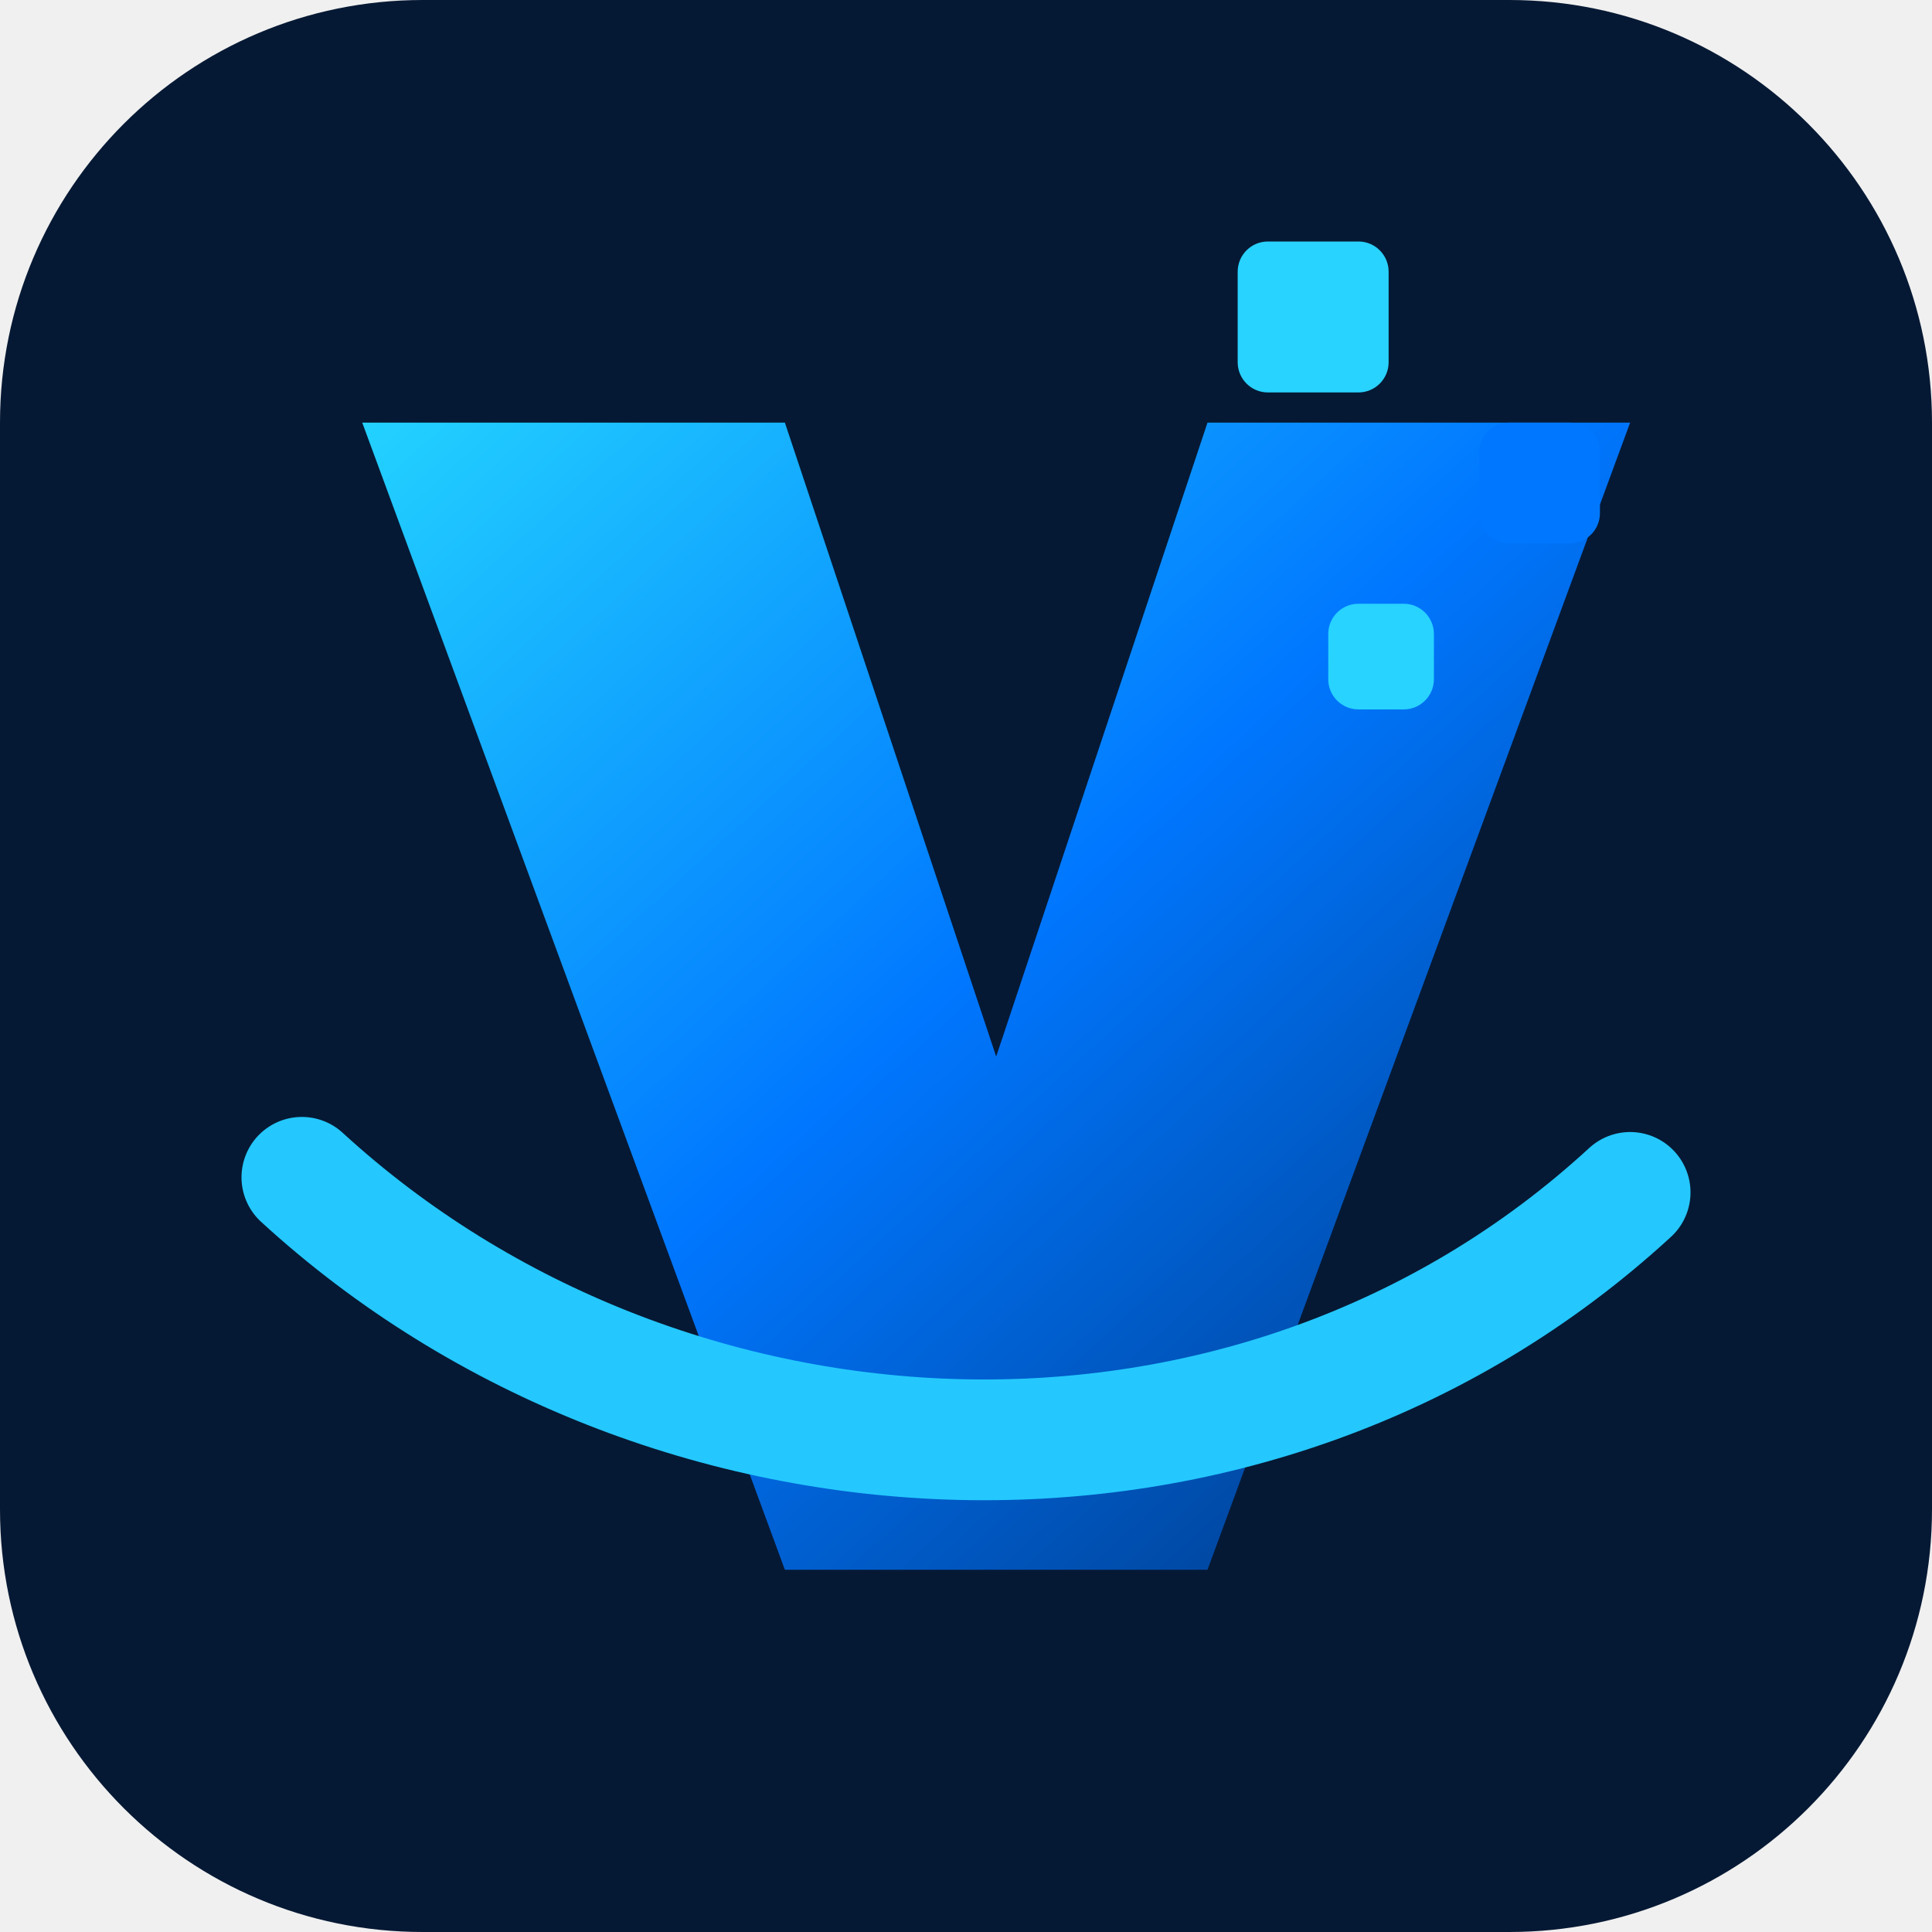
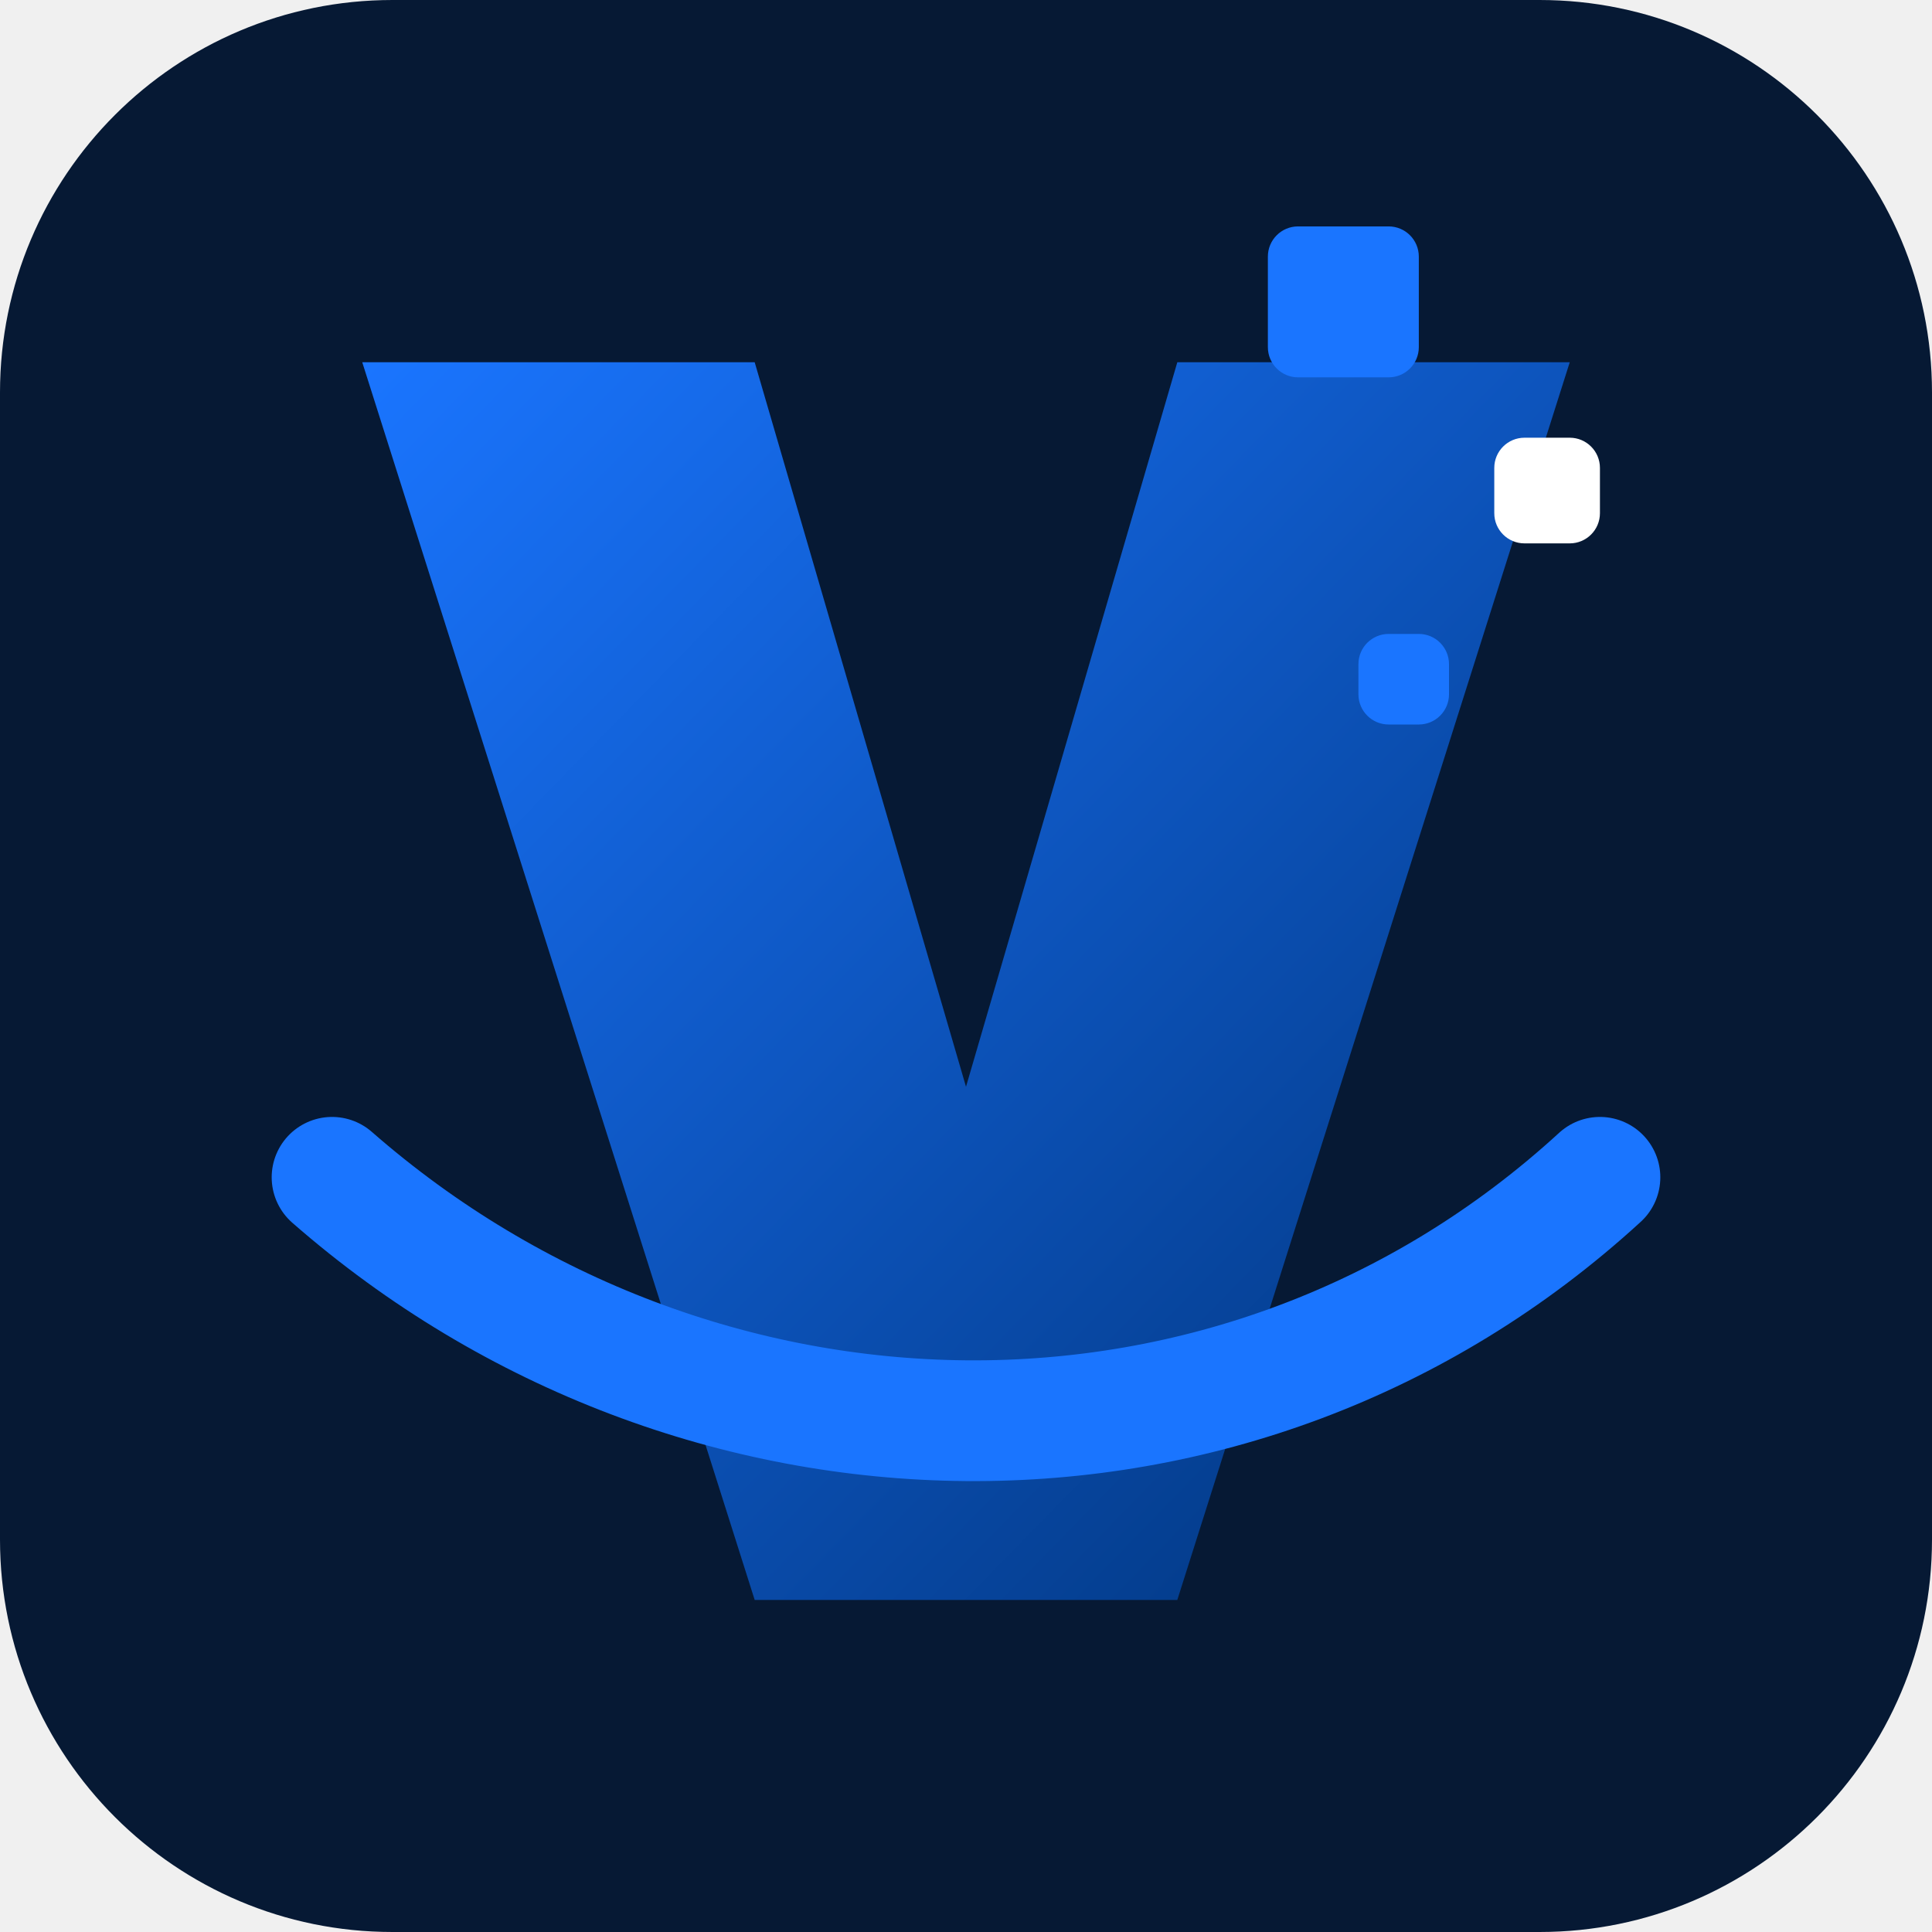
<svg xmlns="http://www.w3.org/2000/svg" width="128" height="128" viewBox="0 0 128 128">
  <defs>
    <linearGradient id="b" x1="0" y1="0" x2="1" y2="1">
-       <stop stop-color="#23d2ff" />
-       <stop offset=".48" stop-color="#0077ff" />
+       <stop offset="0" stop-color="#1A75FF" />
      <stop offset="1" stop-color="#003379" />
    </linearGradient>
  </defs>
-   <rect width="128" height="128" rx="28" fill="#061934" />
-   <path d="M24 28h28l14 42 14-42h28L80 104H52z" fill="url(#b)" />
-   <path d="M20 78c24 22 63 24 88 1" fill="none" stroke="#24c8ff" stroke-width="8" stroke-linecap="round" />
-   <rect x="82" y="16" width="10" height="10" rx="2" fill="#28d3ff" />
-   <rect x="98" y="28" width="8" height="8" rx="2" fill="#0077ff" />
-   <rect x="88" y="40" width="7" height="7" rx="2" fill="#28d3ff" />
+   <rect width="128" height="128" rx="26" fill="#061934" />
+   <path d="M24 24h26l14 48 14-48h26L78 106H50z" fill="url(#b)" />
+   <path d="M22 78c24 21 60 22 84 0" fill="none" stroke="#1A75FF" stroke-width="8" stroke-linecap="round" />
+   <rect x="84" y="15" width="10" height="10" rx="2" fill="#1A75FF" />
+   <rect x="99" y="29" width="7" height="7" rx="2" fill="#ffffff" />
+   <rect x="90" y="42" width="6" height="6" rx="2" fill="#1A75FF" />
</svg>
